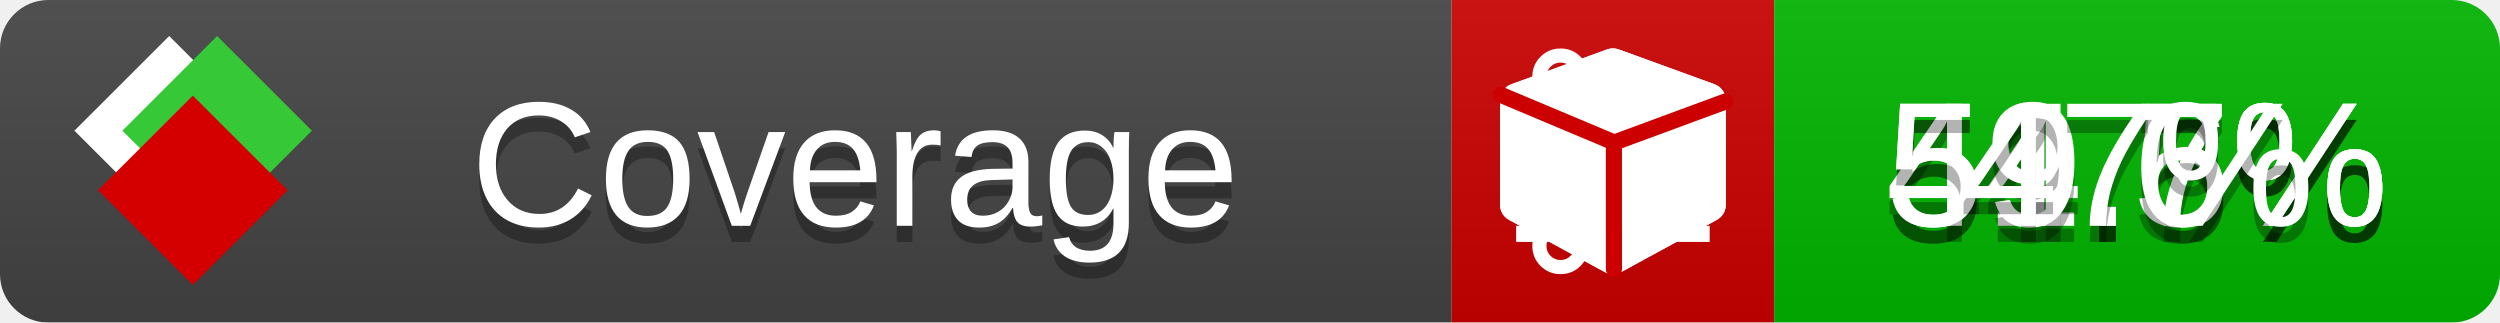
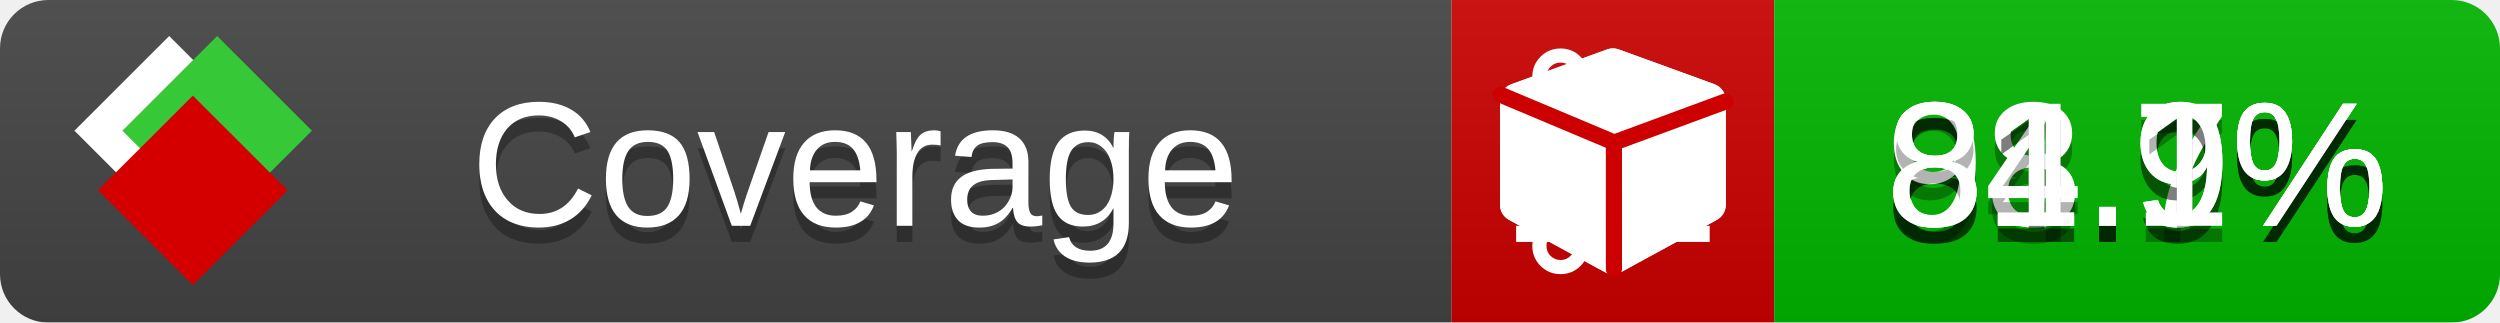
<svg xmlns="http://www.w3.org/2000/svg" xmlns:xlink="http://www.w3.org/1999/xlink" width="155" height="20">
  <style type="text/css">
          
            @keyframes fade1 {
                0% { visibility: visible; opacity: 1; }
               23% { visibility: visible; opacity: 1; }
               25% { visibility: hidden; opacity: 0; }
               48% { visibility: hidden; opacity: 0; }
               50% { visibility: hidden; opacity: 0; }
               73% { visibility: hidden; opacity: 0; }
               75% { visibility: hidden; opacity: 0; }
               98% { visibility: hidden; opacity: 0; }
              100% { visibility: visible; opacity: 1; }
            }
            @keyframes fade2 {
                0% { visibility: hidden; opacity: 0; }
               23% { visibility: hidden; opacity: 0; }
               25% { visibility: visible; opacity: 1; }
               48% { visibility: visible; opacity: 1; }
               50% { visibility: hidden; opacity: 0; }
               73% { visibility: hidden; opacity: 0; }
               75% { visibility: hidden; opacity: 0; }
               98% { visibility: hidden; opacity: 0; }
              100% { visibility: hidden; opacity: 0; }
            }
            @keyframes fade3 {
                0% { visibility: hidden; opacity: 0; }
               23% { visibility: hidden; opacity: 0; }
               25% { visibility: hidden; opacity: 0; }
               48% { visibility: hidden; opacity: 0; }
               50% { visibility: visible; opacity: 1; }
               73% { visibility: visible; opacity: 1; }
               75% { visibility: hidden; opacity: 0; }
               98% { visibility: hidden; opacity: 0; }
              100% { visibility: hidden; opacity: 0; }
            }
            @keyframes fade4 {
                0% { visibility: hidden; opacity: 0; }
               23% { visibility: hidden; opacity: 0; }
               25% { visibility: hidden; opacity: 0; }
               48% { visibility: hidden; opacity: 0; }
               50% { visibility: hidden; opacity: 0; }
               73% { visibility: hidden; opacity: 0; }
               75% { visibility: visible; opacity: 1; }
               98% { visibility: visible; opacity: 1; }
              100% { visibility: hidden; opacity: 0; }
            }
            .linecoverage {
                animation-duration: 15s;
                animation-name: fade1;
                animation-iteration-count: infinite;
            }
            .branchcoverage {
                animation-duration: 15s;
                animation-name: fade2;
                animation-iteration-count: infinite;
            }
            .methodcoverage {
                animation-duration: 15s;
                animation-name: fade3;
                animation-iteration-count: infinite;
            }
            .fullmethodcoverage {
                animation-duration: 15s;
                animation-name: fade4;
                animation-iteration-count: infinite;
            }
          
    </style>
  <defs>
    <linearGradient id="gradient" x2="0" y2="100%">
      <stop offset="0" stop-color="#bbb" stop-opacity=".1" />
      <stop offset="1" stop-opacity=".1" />
    </linearGradient>
    <linearGradient id="c">
      <stop offset="0" stop-color="#d40000" />
      <stop offset="1" stop-color="#ff2a2a" />
    </linearGradient>
    <linearGradient id="a">
      <stop offset="0" stop-color="#e0e0de" />
      <stop offset="1" stop-color="#fff" />
    </linearGradient>
    <linearGradient id="b">
      <stop offset="0" stop-color="#37c837" />
      <stop offset="1" stop-color="#217821" />
    </linearGradient>
    <linearGradient xlink:href="#a" id="e" x1="106.44" x2="69.96" y1="-11.96" y2="-46.84" gradientTransform="matrix(-.8426 -.00045 -.00045 -.8426 -94.27 -75.82)" gradientUnits="userSpaceOnUse" />
    <linearGradient xlink:href="#b" id="f" x1="56.19" x2="77.97" y1="-23.45" y2="10.62" gradientTransform="matrix(.8426 .00045 .00045 .8426 94.27 75.82)" gradientUnits="userSpaceOnUse" />
    <linearGradient xlink:href="#c" id="g" x1="79.98" x2="132.9" y1="10.79" y2="10.79" gradientTransform="matrix(.8426 .00045 .00045 .8426 94.27 75.82)" gradientUnits="userSpaceOnUse" />
    <mask id="mask">
      <rect width="155" height="20" rx="3" fill="#fff" />
    </mask>
    <g id="icon" transform="matrix(.04486 0 0 .04481 -.48 -.63)">
      <rect width="52.92" height="52.92" x="-109.72" y="-27.13" fill="url(#e)" transform="rotate(-135)" />
      <rect width="52.92" height="52.92" x="70.19" y="-39.18" fill="url(#f)" transform="rotate(45)" />
      <rect width="52.92" height="52.92" x="80.05" y="-15.74" fill="url(#g)" transform="rotate(45)" />
    </g>
  </defs>
  <g mask="url(#mask)">
    <rect x="0" y="0" width="90" height="20" fill="#444" />
    <rect x="90" y="0" width="20" height="20" fill="#c00" />
    <rect x="110" y="0" width="45" height="20" fill="#00B600" />
    <rect x="0" y="0" width="155" height="20" fill="url(#gradient)" />
  </g>
  <g>
    <path class="linecoverage" stroke="#fff" d="M94 6.5 h12 M94 10.5 h12 M94 14.5 h12" />
    <path class="branchcoverage" fill="#fff" d="m 97.628,15.247 q 0,-0.364 -0.255,-0.619 -0.255,-0.255 -0.619,-0.255 -0.364,0 -0.619,0.255 -0.255,0.255 -0.255,0.619 0,0.364 0.255,0.619 0.255,0.255 0.619,0.255 0.364,0 0.619,-0.255 0.255,-0.255 0.255,-0.619 z m 0,-10.493 q 0,-0.364 -0.255,-0.619 -0.255,-0.255 -0.619,-0.255 -0.364,0 -0.619,0.255 -0.255,0.255 -0.255,0.619 0,0.364 0.255,0.619 0.255,0.255 0.619,0.255 0.364,0 0.619,-0.255 0.255,-0.255 0.255,-0.619 z m 5.83,1.166 q 0,-0.364 -0.255,-0.619 -0.255,-0.255 -0.619,-0.255 -0.364,0 -0.619,0.255 -0.255,0.255 -0.255,0.619 0,0.364 0.255,0.619 0.255,0.255 0.619,0.255 0.364,0 0.619,-0.255 0.255,-0.255 0.255,-0.619 z m 0.874,0 q 0,0.474 -0.237,0.879 -0.237,0.405 -0.638,0.633 -0.018,2.614 -2.059,3.771 -0.619,0.346 -1.849,0.738 -1.166,0.364 -1.544,0.647 -0.378,0.282 -0.378,0.911 l 0,0.237 q 0.401,0.228 0.638,0.633 0.237,0.405 0.237,0.879 0,0.729 -0.51,1.239 -0.51,0.51 -1.239,0.51 -0.729,0 -1.239,-0.51 -0.51,-0.51 -0.51,-1.239 0,-0.474 0.237,-0.879 0.237,-0.405 0.638,-0.633 l 0,-7.469 q -0.401,-0.228 -0.638,-0.633 -0.237,-0.405 -0.237,-0.879 0,-0.729 0.51,-1.239 0.51,-0.51 1.239,-0.51 0.729,0 1.239,0.51 0.51,0.51 0.51,1.239 0,0.474 -0.237,0.879 -0.237,0.405 -0.638,0.633 l 0,4.527 q 0.492,-0.237 1.403,-0.519 0.501,-0.155 0.797,-0.269 0.296,-0.114 0.642,-0.282 0.346,-0.169 0.537,-0.36 0.191,-0.191 0.369,-0.465 0.178,-0.273 0.255,-0.633 0.077,-0.36 0.077,-0.833 -0.401,-0.228 -0.638,-0.633 -0.237,-0.405 -0.237,-0.879 0,-0.729 0.51,-1.239 0.51,-0.51 1.239,-0.51 0.729,0 1.239,0.51 0.51,0.51 0.51,1.239 z" />
    <path class="methodcoverage" fill="#fff" d="m 100.538,15.629 5.385,-2.936 v -5.351 l -5.385,1.96 z M 100,8.351 105.873,6.214 100,4.077 94.127,6.214 Z m 7,-2.12 v 6.462 q 0,0.294 -0.151,0.547 -0.151,0.252 -0.412,0.395 l -5.923,3.231 q -0.236,0.135 -0.513,0.135 -0.278,0 -0.513,-0.135 l -5.923,-3.231 Q 93.303,13.492 93.151,13.239 93,12.987 93,12.692 v -6.462 q 0,-0.337 0.194,-0.614 0.194,-0.278 0.513,-0.395 l 5.923,-2.154 q 0.185,-0.067 0.37,-0.067 0.185,0 0.37,0.067 l 5.923,2.154 q 0.32,0.118 0.513,0.395 Q 107,5.894 107,6.231 Z" />
    <path class="fullmethodcoverage" fill="#fff" d="m 107,6.231 v 6.462 c 0,0.196 -0.051,0.379 -0.151,0.547 -0.101,0.168 -0.238,0.3 -0.412,0.395 l -5.923,3.231 c -0.157,0.09 -0.328,0.135 -0.513,0.135 -0.185,0 -0.356,-0.045 -0.513,-0.135 l -5.923,-3.231 C 93.39,13.539 93.252,13.407 93.151,13.239 93.05,13.071 93,12.889 93,12.692 v -6.462 c 0,-0.224 0.065,-0.429 0.194,-0.614 0.129,-0.185 0.3,-0.317 0.513,-0.395 l 5.923,-2.154 c 0.123,-0.045 0.247,-0.067 0.37,-0.067 0.123,0 0.247,0.022 0.37,0.067 l 5.923,2.154 c 0.213,0.079 0.384,0.21 0.513,0.395 0.129,0.185 0.194,0.39 0.194,0.614 z" />
    <path class="fullmethodcoverage" style="fill:none;stroke:#cc0000;stroke-width:1;stroke-linecap:round;stroke-dasharray:none;stroke-opacity:1" d="m 100.064,16.677 -0.002,-7.833 6.906,-2.547" />
    <path class="fullmethodcoverage" style="fill:none;stroke:#cc0000;stroke-width:1;stroke-linecap:round;stroke-dasharray:none;stroke-opacity:1" d="M 99.914,8.765 93.052,5.882" />
  </g>
  <g fill="#fff" text-anchor="middle" font-family="Verdana,Arial,Geneva,sans-serif" font-size="11">
    <a xlink:href="https://github.com/danielpalme/ReportGenerator" target="_top">
      <use xlink:href="#icon" transform="translate(3,1) scale(3.5)" />
    </a>
    <text x="53" y="15" fill="#010101" fill-opacity=".3">Coverage</text>
    <text x="53" y="14" fill="#fff">Coverage</text>
-     <text class="linecoverage" x="132.5" y="15" fill="#010101" fill-opacity=".3">51.5%</text>
-     <text class="linecoverage" x="132.5" y="14">51.5%</text>
-     <text class="branchcoverage" x="132.5" y="15" fill="#010101" fill-opacity=".3">44.7%</text>
-     <text class="branchcoverage" x="132.5" y="14">44.7%</text>
-     <text class="methodcoverage" x="132.5" y="15" fill="#010101" fill-opacity=".3">59.6%</text>
-     <text class="methodcoverage" x="132.5" y="14">59.6%</text>
-     <text class="fullmethodcoverage" x="132.5" y="15" fill="#010101" fill-opacity=".3">47%</text>
-     <text class="fullmethodcoverage" x="132.5" y="14">47%</text>
+     <text class="linecoverage" x="132.5" y="15" fill="#010101" fill-opacity=".3">88.7%</text>
+     <text class="linecoverage" x="132.5" y="14">88.7%</text>
+     <text class="branchcoverage" x="132.5" y="15" fill="#010101" fill-opacity=".3">81.9%</text>
+     <text class="branchcoverage" x="132.5" y="14">81.9%</text>
+     <text class="methodcoverage" x="132.5" y="15" fill="#010101" fill-opacity=".3">94.9%</text>
+     <text class="methodcoverage" x="132.5" y="14">94.9%</text>
+     <text class="fullmethodcoverage" x="132.5" y="15" fill="#010101" fill-opacity=".3">81.1%</text>
+     <text class="fullmethodcoverage" x="132.5" y="14">81.1%</text>
  </g>
  <g>
    <rect class="linecoverage" x="90" y="0" width="65" height="20" fill-opacity="0" />
    <rect class="branchcoverage" x="90" y="0" width="65" height="20" fill-opacity="0" />
    <rect class="methodcoverage" x="90" y="0" width="65" height="20" fill-opacity="0" />
    <rect class="fullmethodcoverage" x="90" y="0" width="65" height="20" fill-opacity="0" />
  </g>
</svg>
